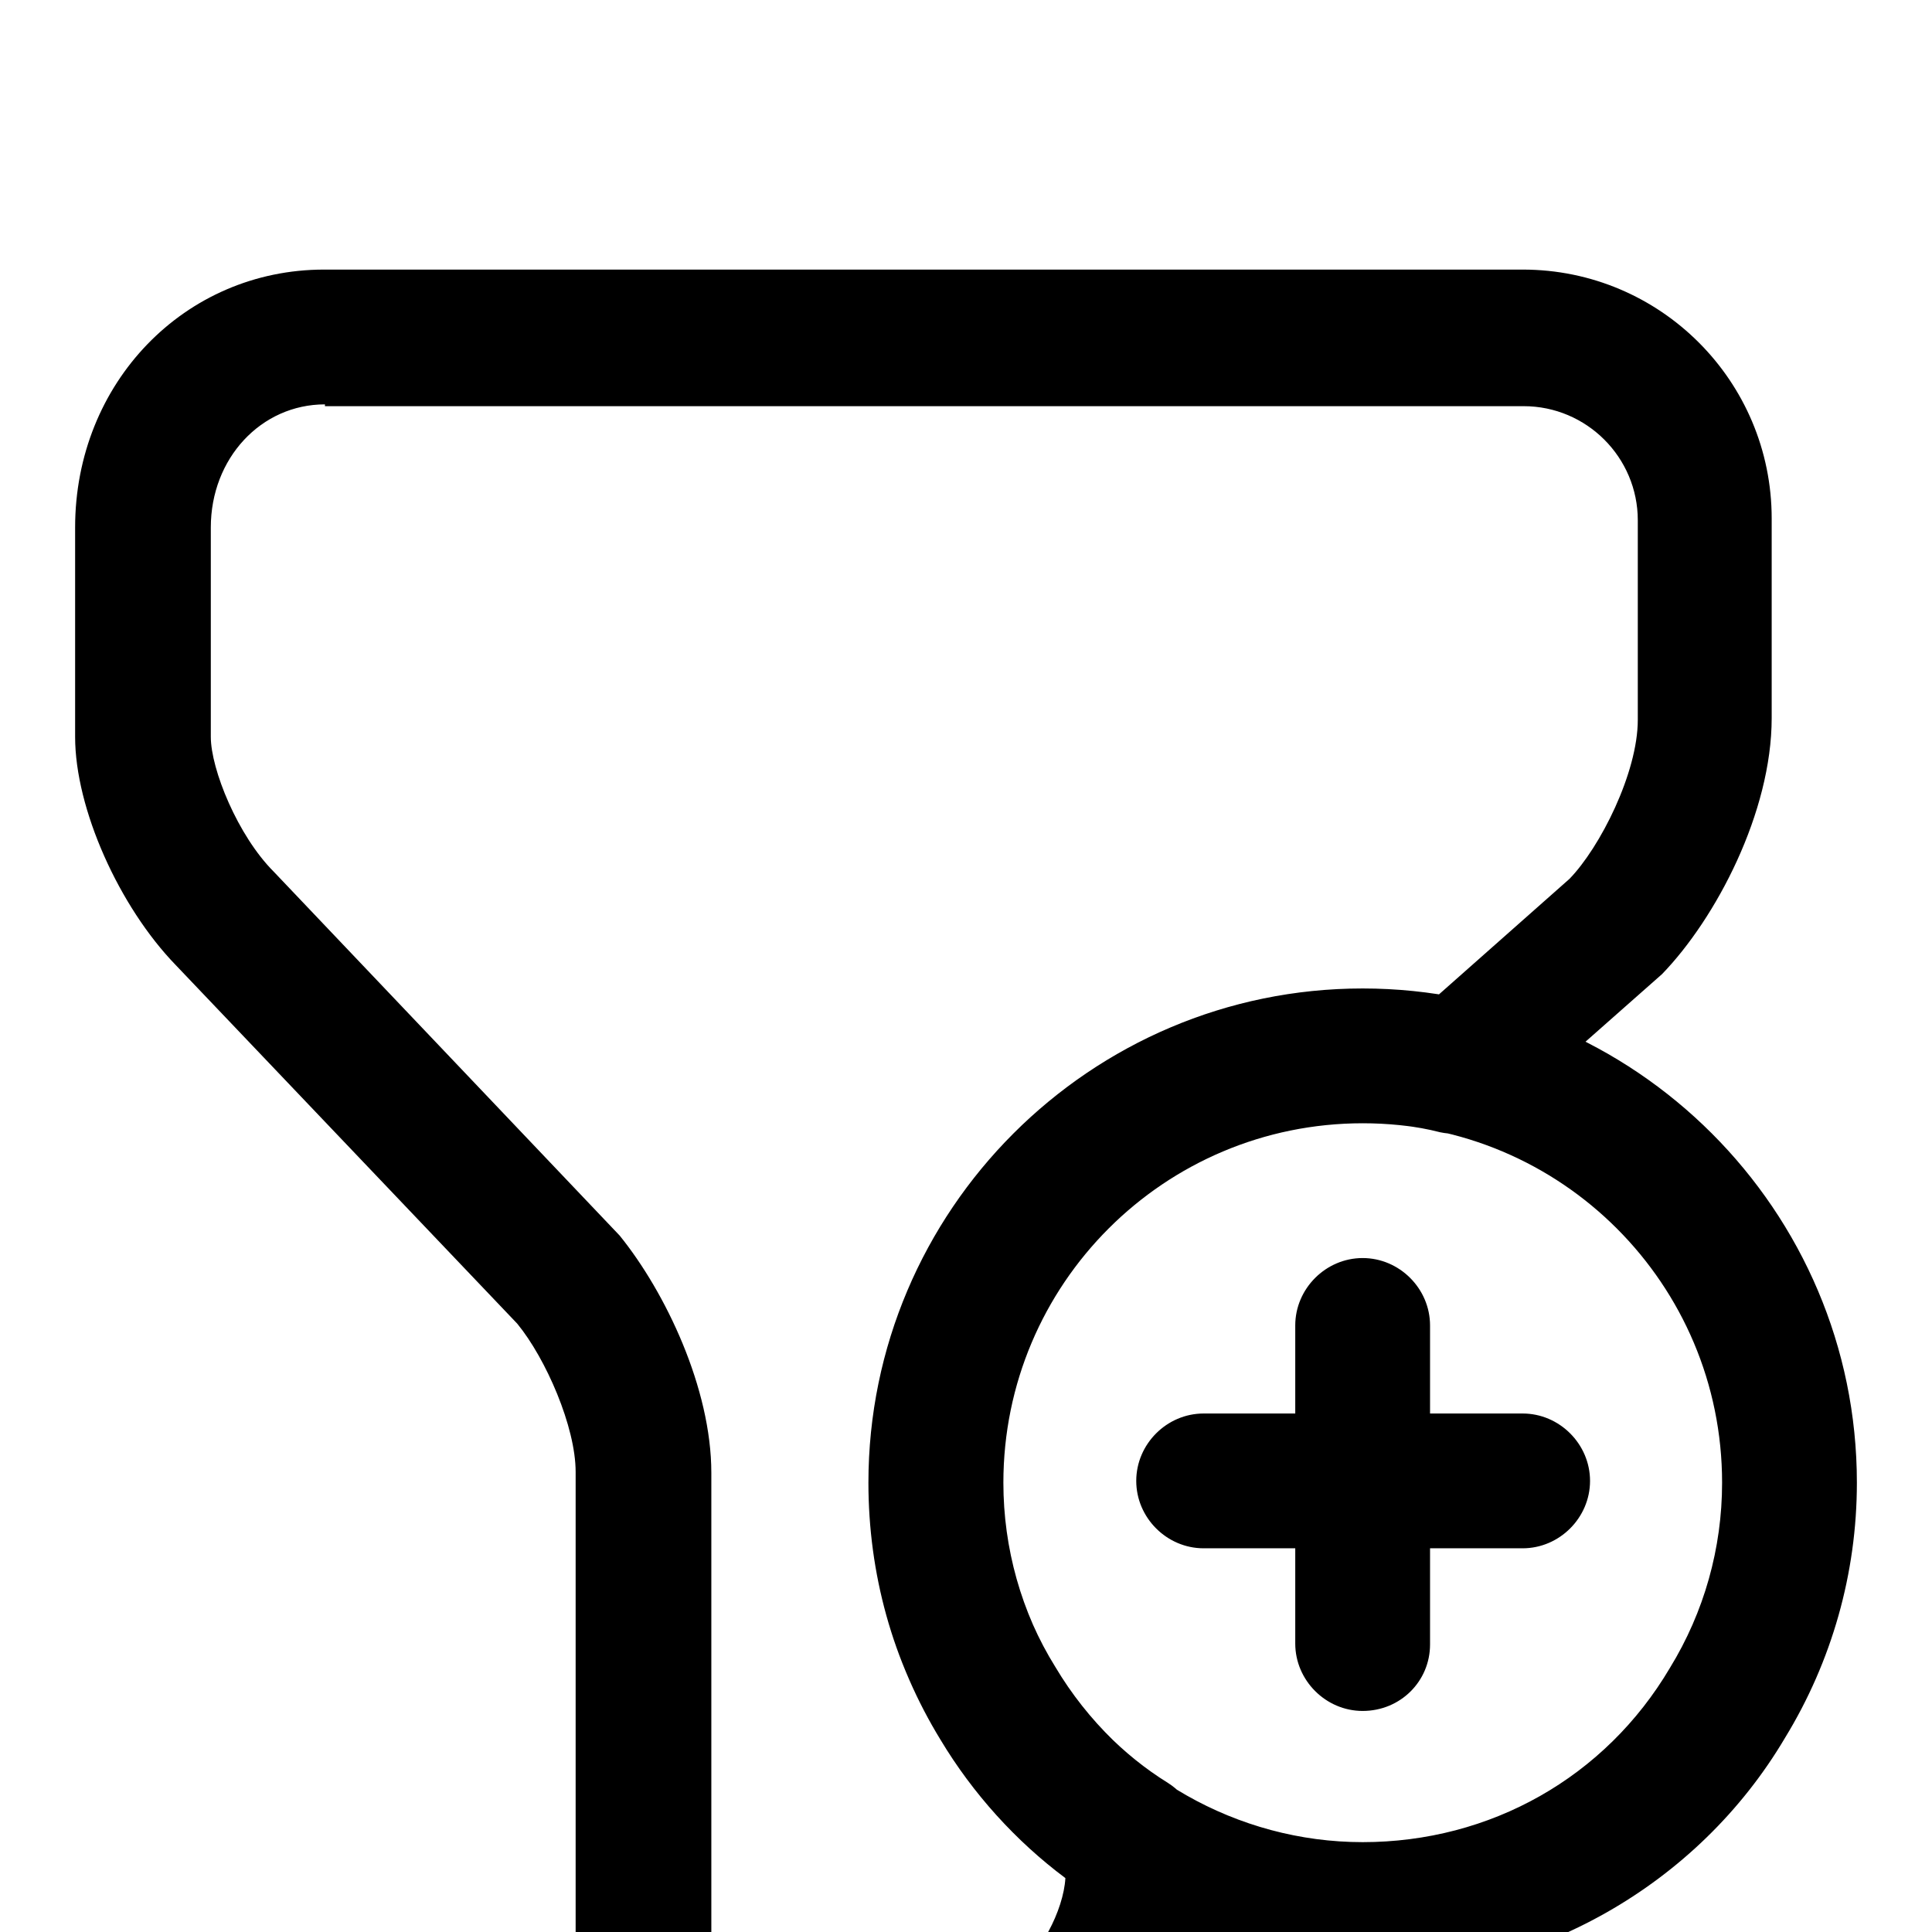
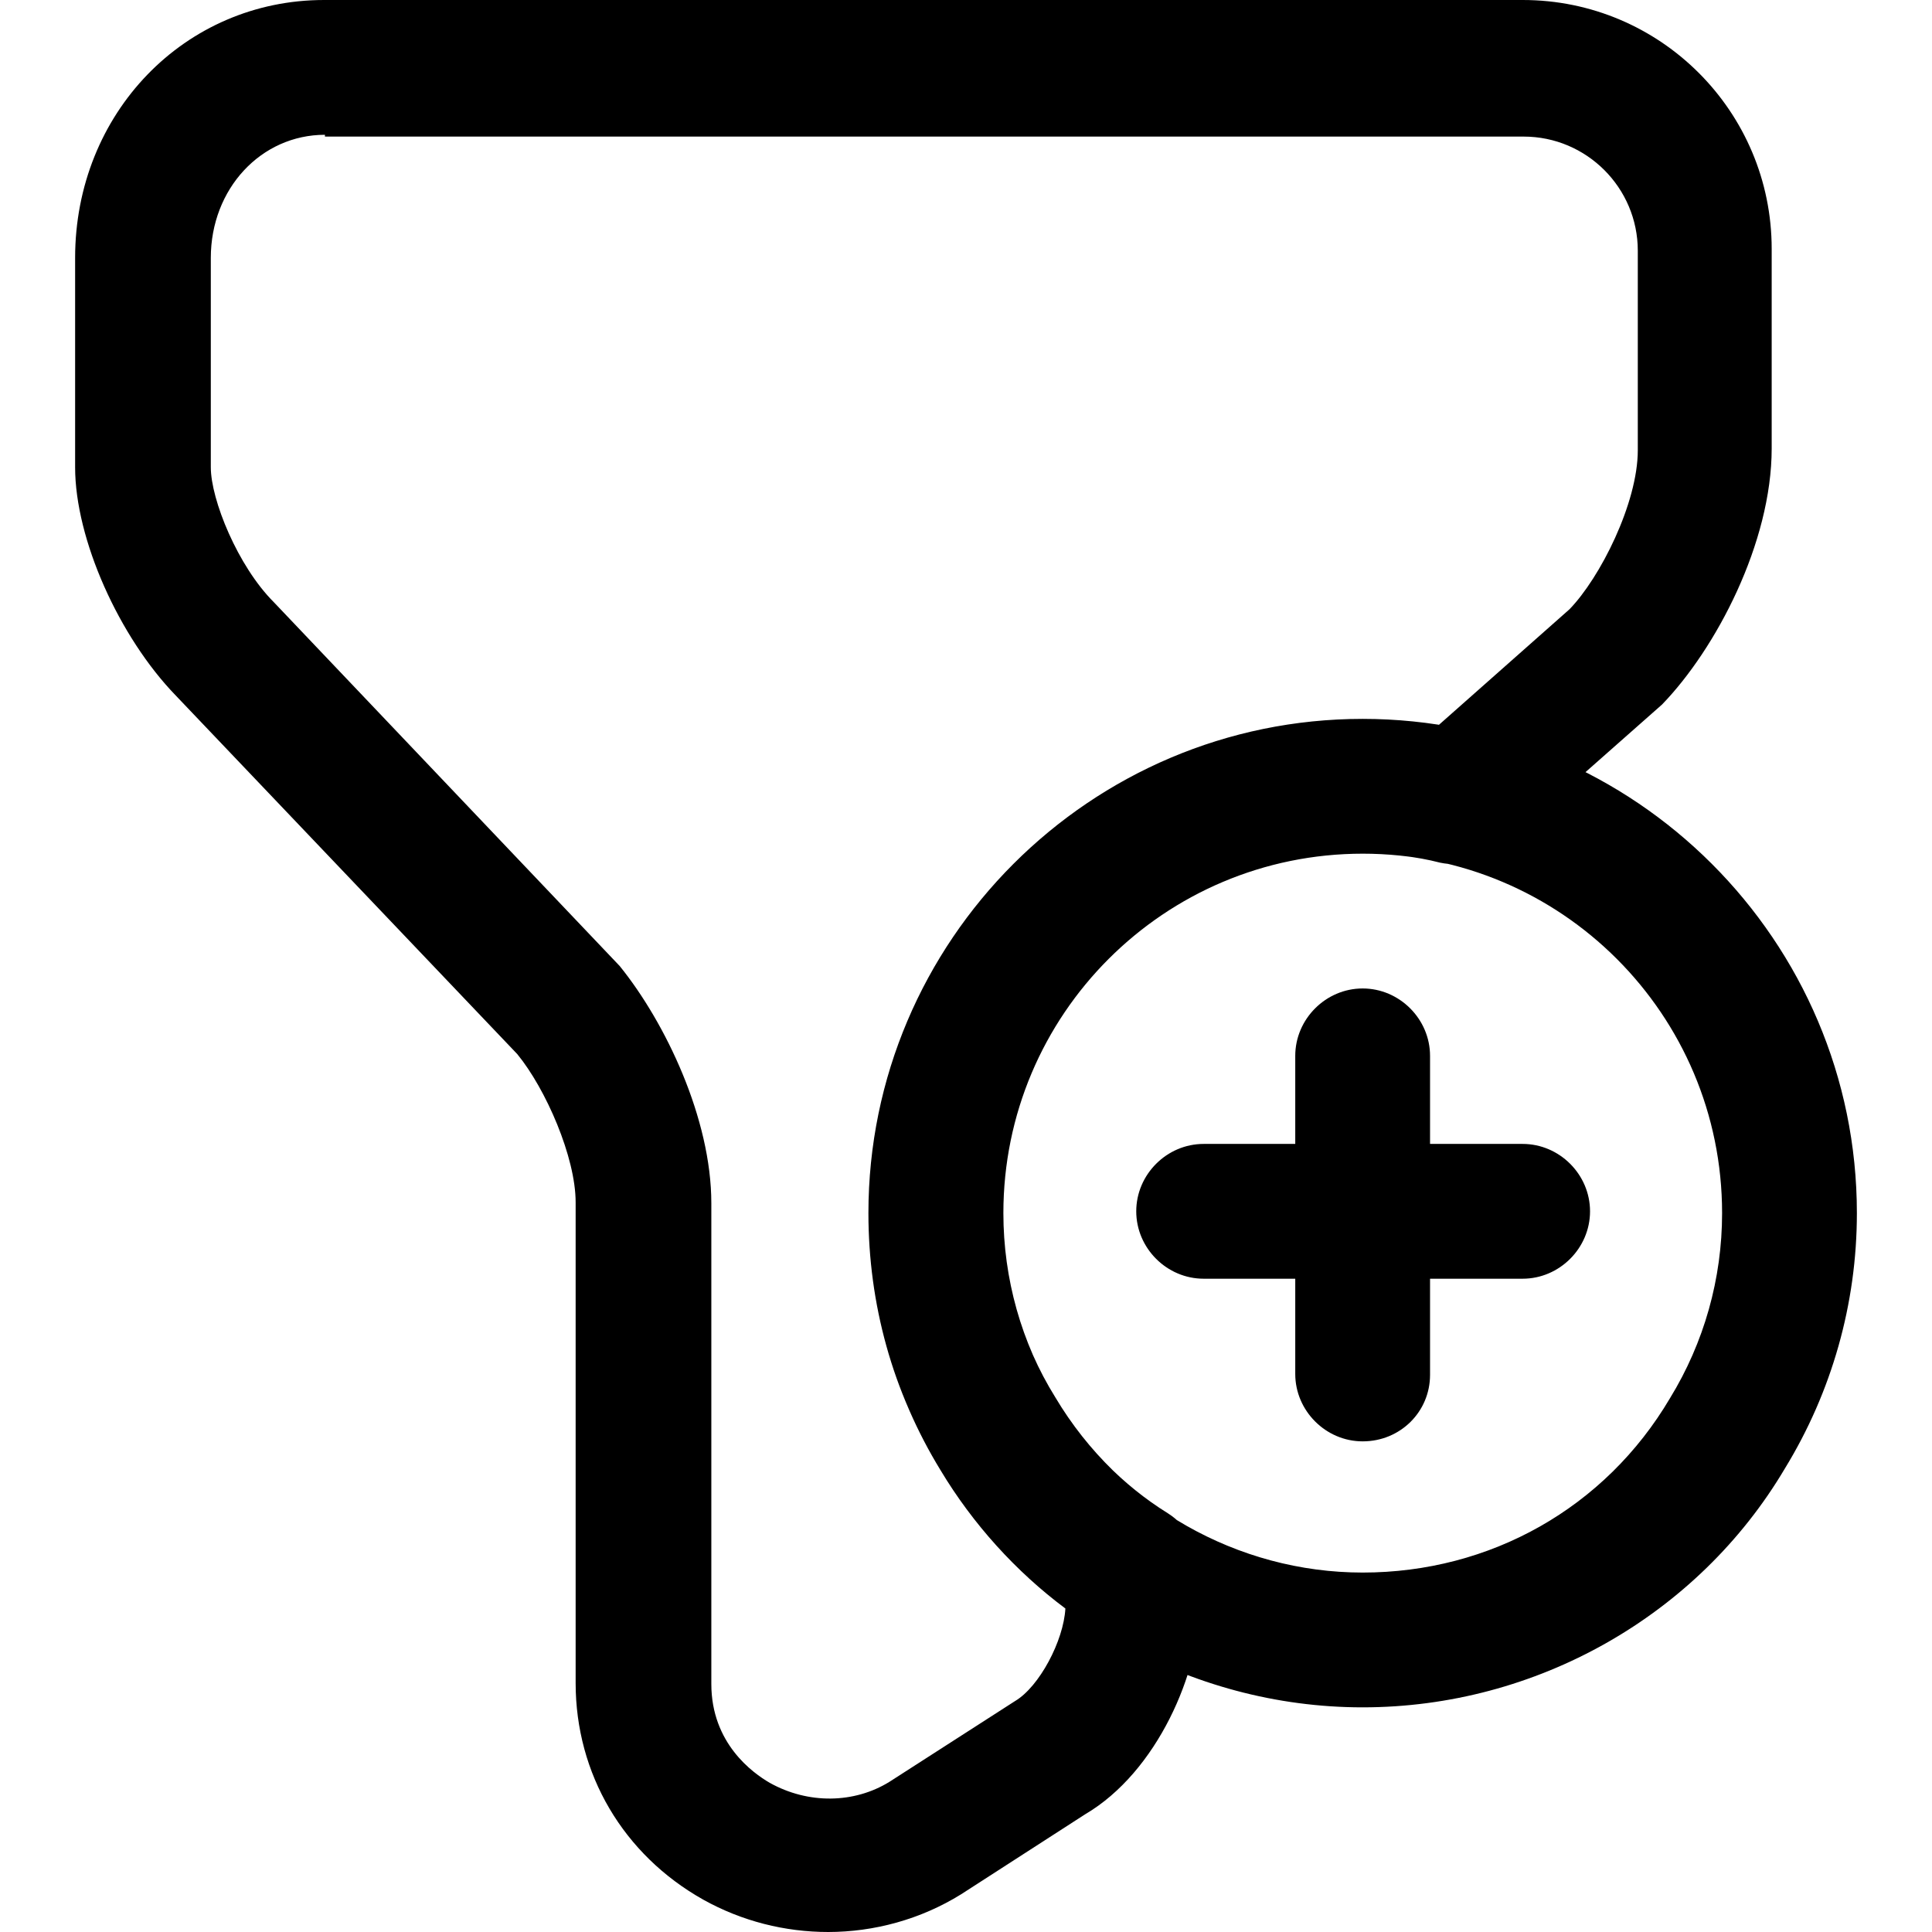
- <svg xmlns="http://www.w3.org/2000/svg" viewBox="73.166 -10.668 917.334 917.334">
+ <svg xmlns="http://www.w3.org/2000/svg" viewBox="73.166 117.334 917.334 917.334">
  <path transform="scale(1,-1) translate(0,-1024)" d="M720.166 96c-81.92 0-159.147 43.52-200.96 113.92-22.187 35.84-33.707 77.653-33.707 120.747 0 129.28 105.387 234.667 234.667 234.667s234.667-105.387 234.667-234.667c0-43.093-11.947-84.907-34.133-121.173-41.387-69.973-118.187-113.493-200.533-113.493zM720.166 501.333c-94.293 0-170.667-76.373-170.667-170.667 0-31.147 8.533-61.44 24.747-87.467 30.72-51.627 86.613-83.2 145.92-83.2 60.587 0 115.2 30.72 145.92 82.773 16.213 26.453 24.747 56.747 24.747 87.893 0 94.293-76.373 170.667-170.667 170.667zM796.134 299.52h-151.467c-17.493 0-32 14.507-32 32s14.507 32 32 32h151.467c17.493 0 32-14.507 32-32s-14.507-32-32-32zM720.166 222.293c-17.493 0-32 14.507-32 32v151.040c0 17.493 14.507 32 32 32s32-14.507 32-32v-151.467c0-17.493-14.080-31.573-32-31.573zM466.381-10.667c-20.48 0-40.961 5.12-59.308 15.36-37.973 21.333-60.587 59.733-60.587 102.827v228.267c0 21.333-14.080 53.76-27.733 70.4l-162.133 170.24c-26.88 27.733-47.787 74.239-47.787 108.372v99.414c0 68.693 52.053 122.453 118.187 122.453h569.174c65.28 0 118.187-52.908 118.187-118.188v-94.719c0-44.8-26.453-95.148-52.053-121.602l-76.8-67.839c-7.68-6.827-18.347-9.387-28.587-7.253-11.52 2.987-23.893 4.267-36.693 4.267-94.293 0-170.667-76.373-170.667-170.667 0-31.147 8.533-61.44 24.747-87.893 13.653-22.613 32-41.387 53.333-54.613 9.387-5.973 15.36-16.213 15.36-27.307v-14.507c0-33.707-20.48-81.067-54.613-101.12l-58.88-37.973c-19.2-11.947-41.387-17.92-63.147-17.92zM227.447 842.667c-30.293 0-54.187-25.6-54.187-58.453v-99.414c0-15.36 12.8-46.933 29.867-64l164.267-172.8c21.76-26.88 43.52-72.533 43.52-112.64v-228.267c0-28.16 19.628-42.24 27.734-46.933 18.347-10.24 40.107-9.813 56.747 0.427l59.733 38.4c11.52 6.827 23.040 28.587 23.893 43.947-23.467 17.493-43.947 40.107-59.307 65.707-22.187 36.267-34.133 78.080-34.133 120.747 0 129.28 105.387 234.665 234.667 234.665 11.947 0 23.893-0.853 34.987-2.56l63.147 55.893c14.507 14.933 32.427 50.348 32.427 75.521v94.721c0 29.867-24.32 54.185-54.187 54.185h-569.174v0.854z" />
</svg>
